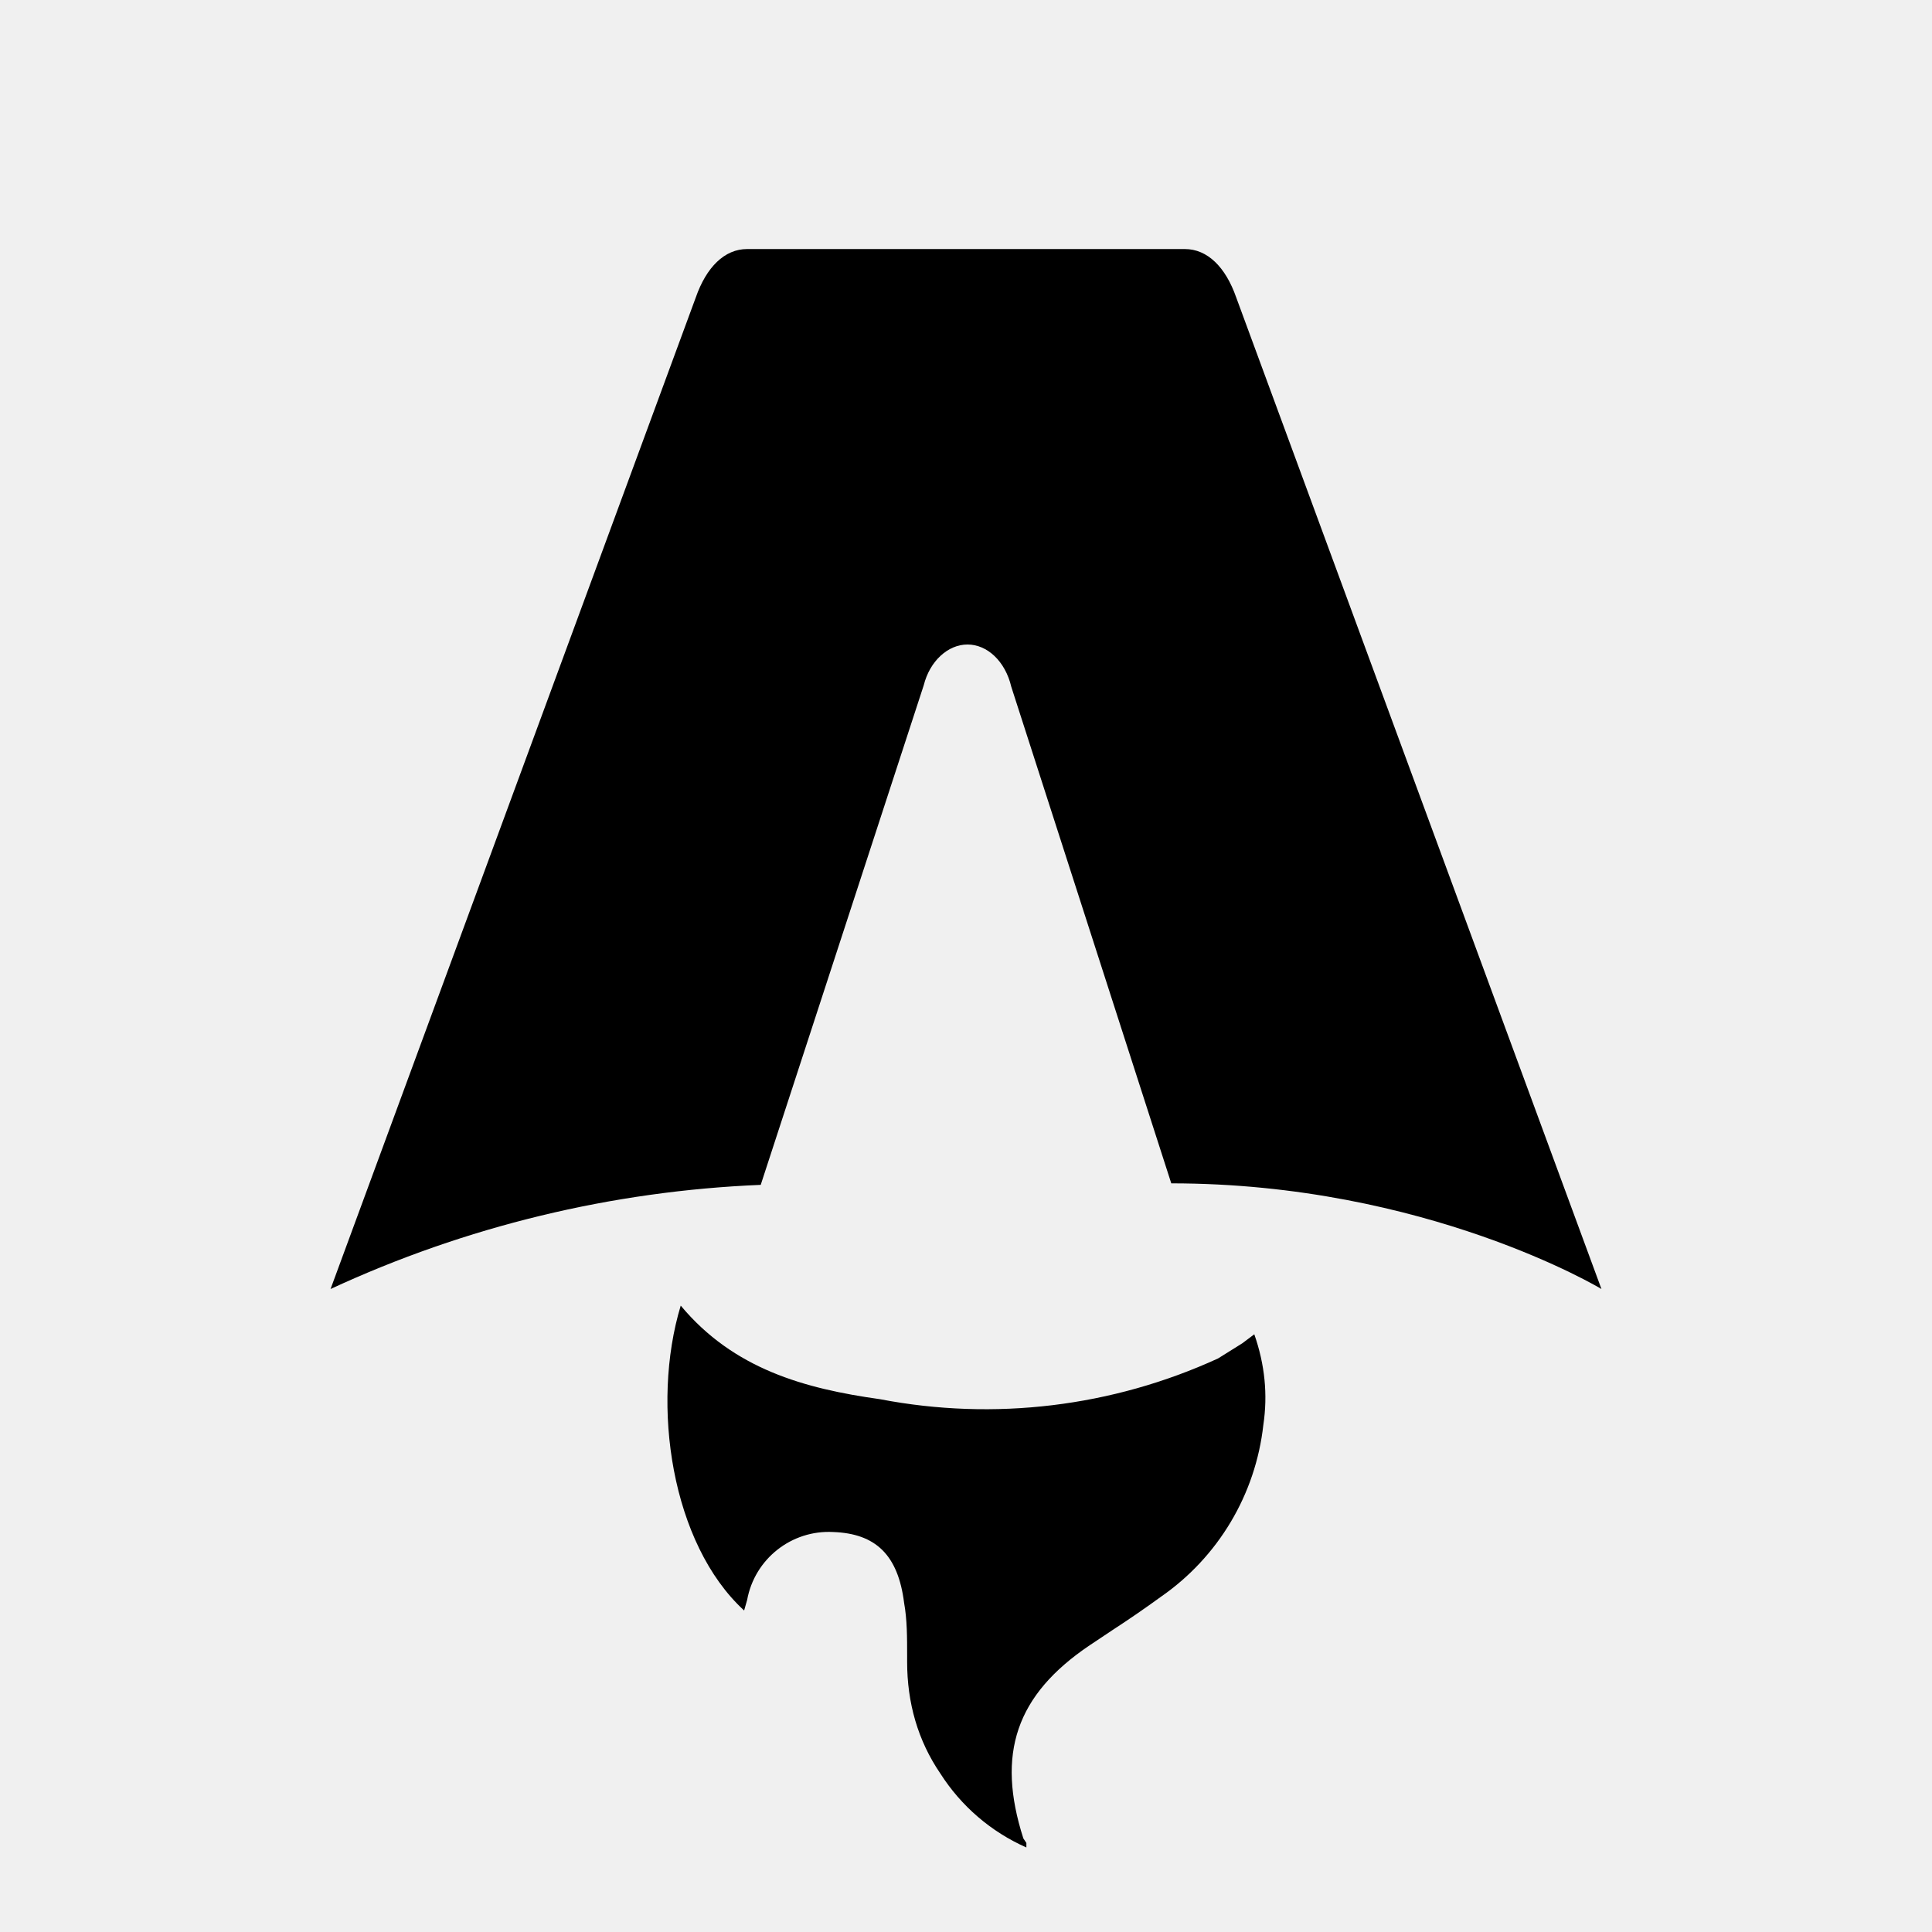
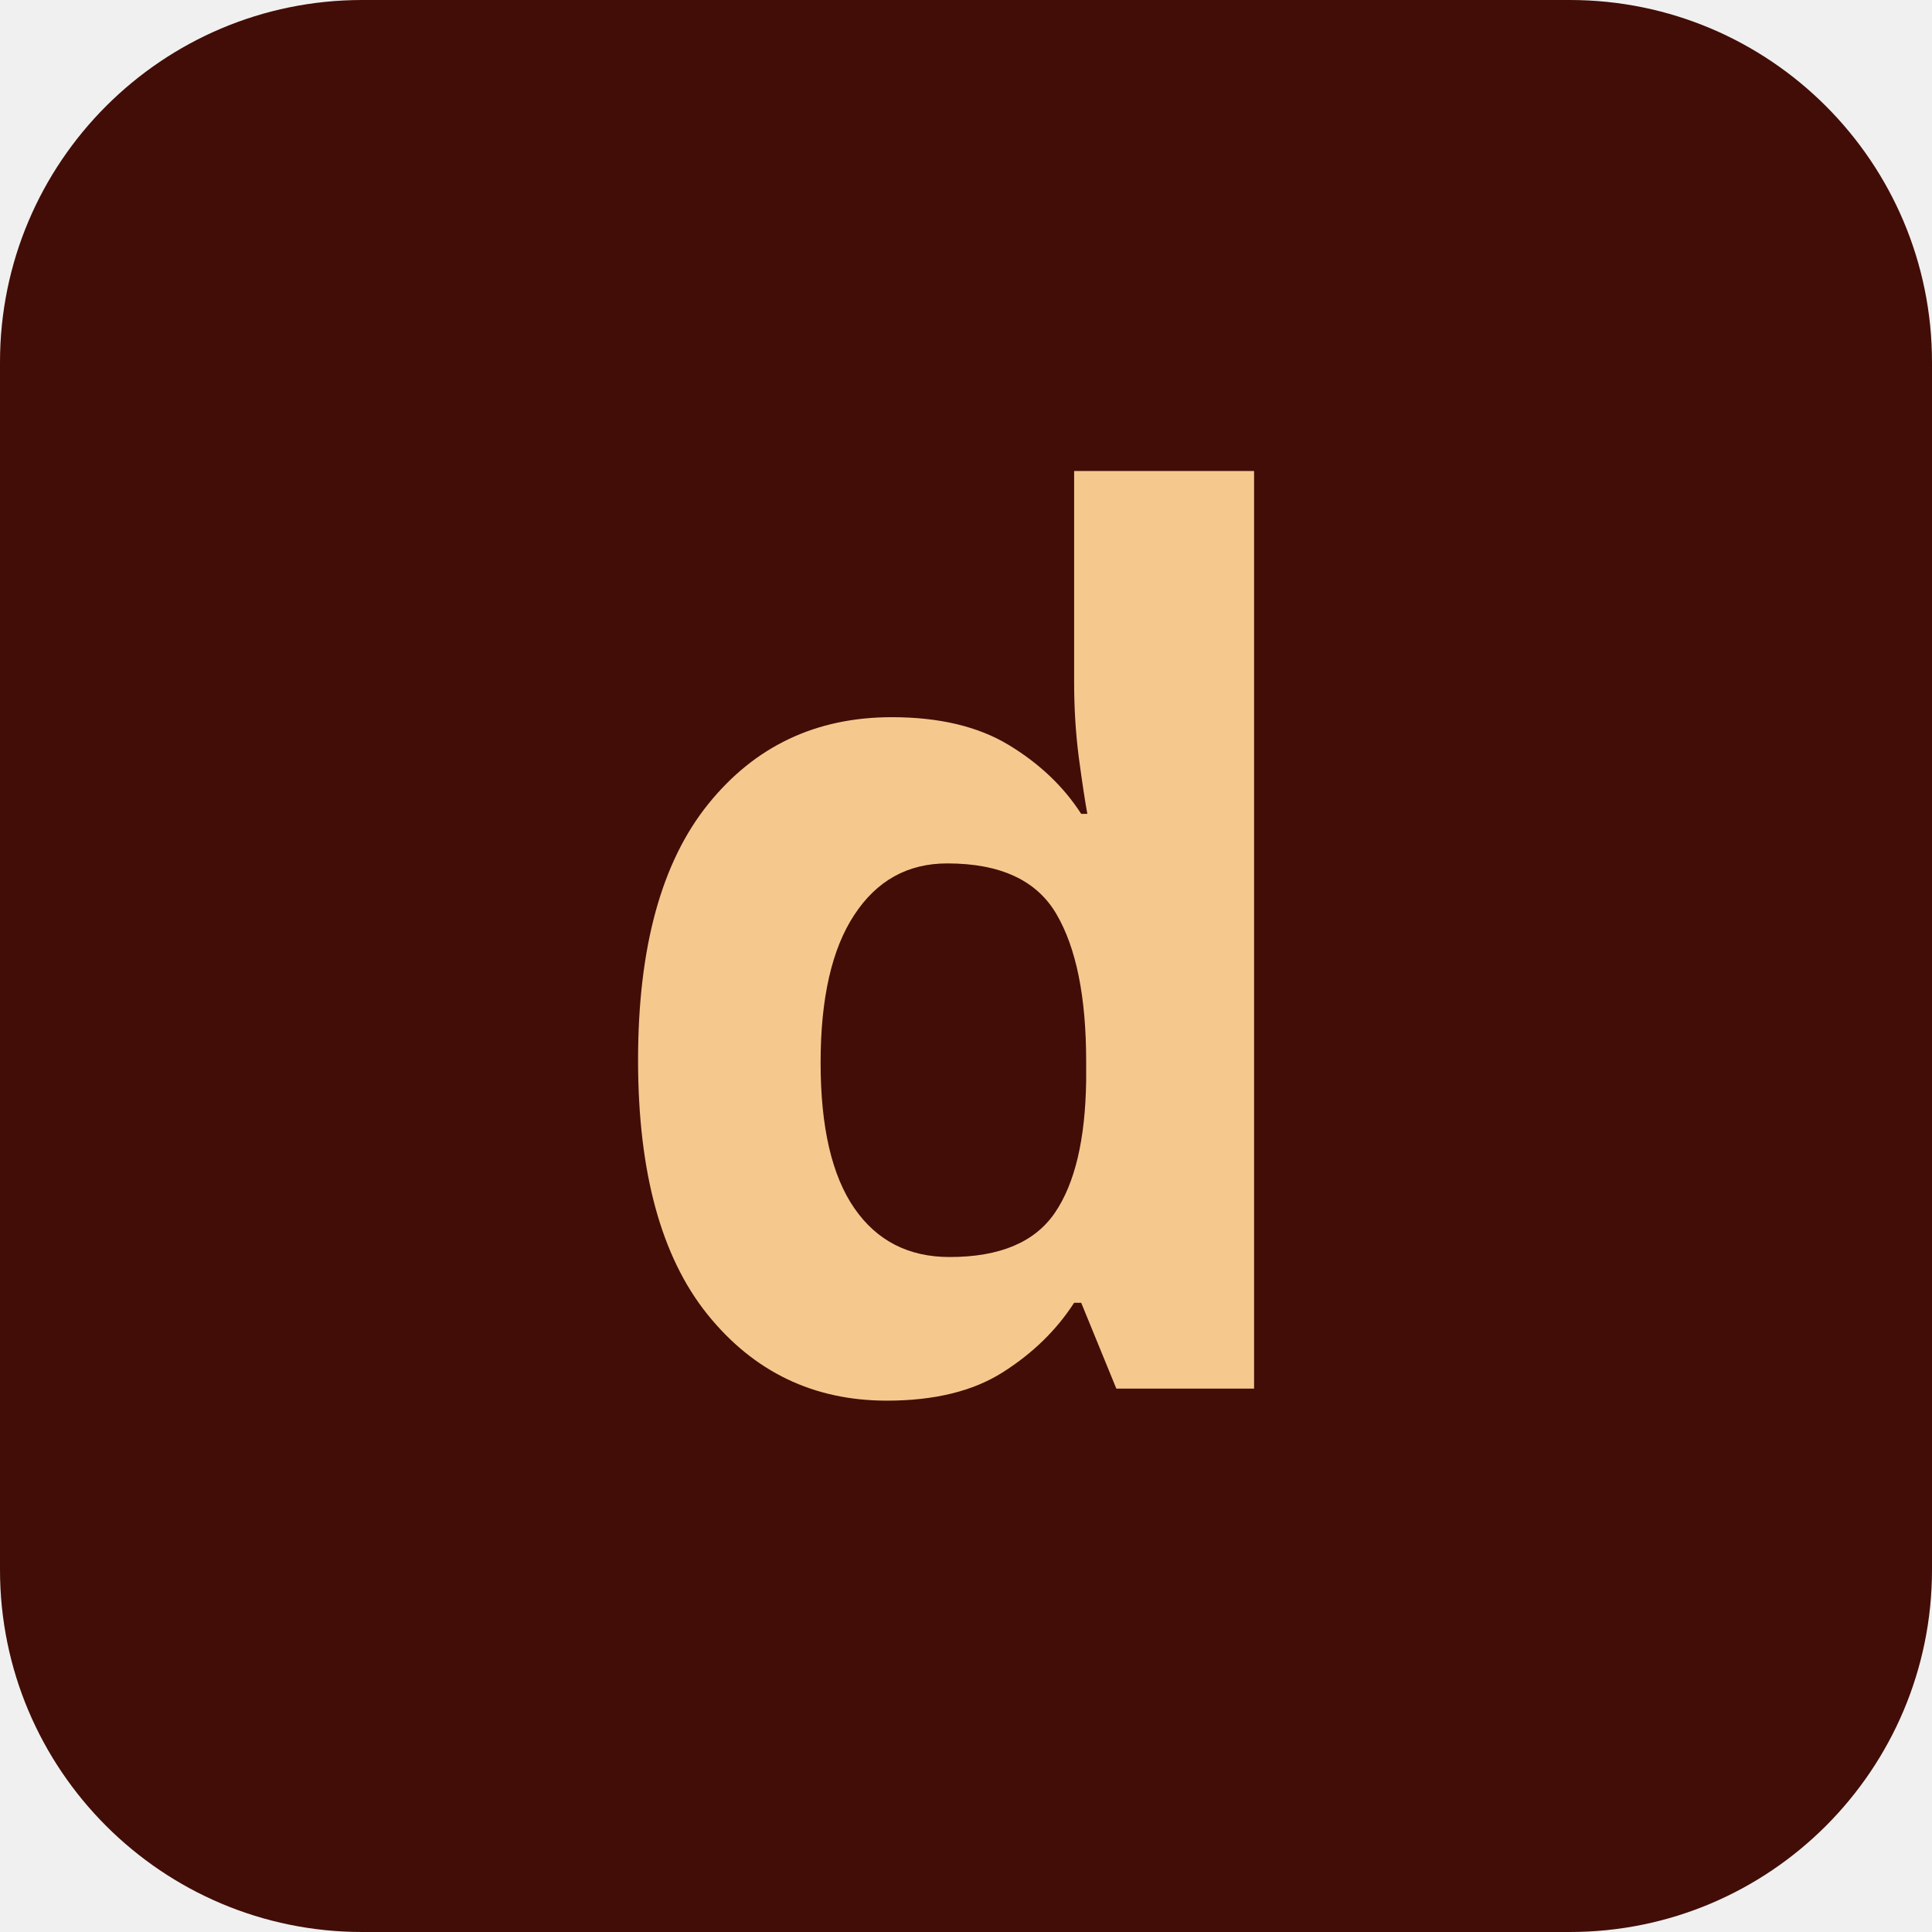
- <svg xmlns="http://www.w3.org/2000/svg" fill="none" viewBox="0 0 128 128">
-   <path d="M50.4 78.5a75.1 75.1 0 0 0-28.5 6.9l24.2-65.7c.7-2 1.9-3.2 3.4-3.2h29c1.5 0 2.7 1.2 3.4 3.2l24.2 65.7s-11.6-7-28.5-7L67 45.5c-.4-1.7-1.6-2.8-2.9-2.8-1.3 0-2.5 1.1-2.9 2.7L50.4 78.5Zm-1.1 28.2Zm-4.2-20.2c-2 6.6-.6 15.8 4.2 20.2a17.5 17.5 0 0 1 .2-.7 5.5 5.5 0 0 1 5.7-4.5c2.8.1 4.3 1.5 4.7 4.7.2 1.1.2 2.3.2 3.5v.4c0 2.7.7 5.2 2.2 7.4a13 13 0 0 0 5.7 4.9v-.3l-.2-.3c-1.8-5.6-.5-9.5 4.4-12.8l1.5-1a73 73 0 0 0 3.2-2.2 16 16 0 0 0 6.8-11.4c.3-2 .1-4-.6-6l-.8.6-1.6 1a37 37 0 0 1-22.4 2.7c-5-.7-9.7-2-13.2-6.2Z" />
-   <style>
-         path { fill: #000; }
-         @media (prefers-color-scheme: dark) {
-             path { fill: #FFF; }
-         }
-     </style>
+ <svg xmlns="http://www.w3.org/2000/svg" viewBox="0 0 128 128">
+   <rect width="128" height="128" rx="24" fill="#420D07" />
+   <text x="64" y="92" text-anchor="middle" font-family="system-ui, sans-serif" font-weight="700" font-size="80" fill="#F5C98E">d</text>
</svg>
